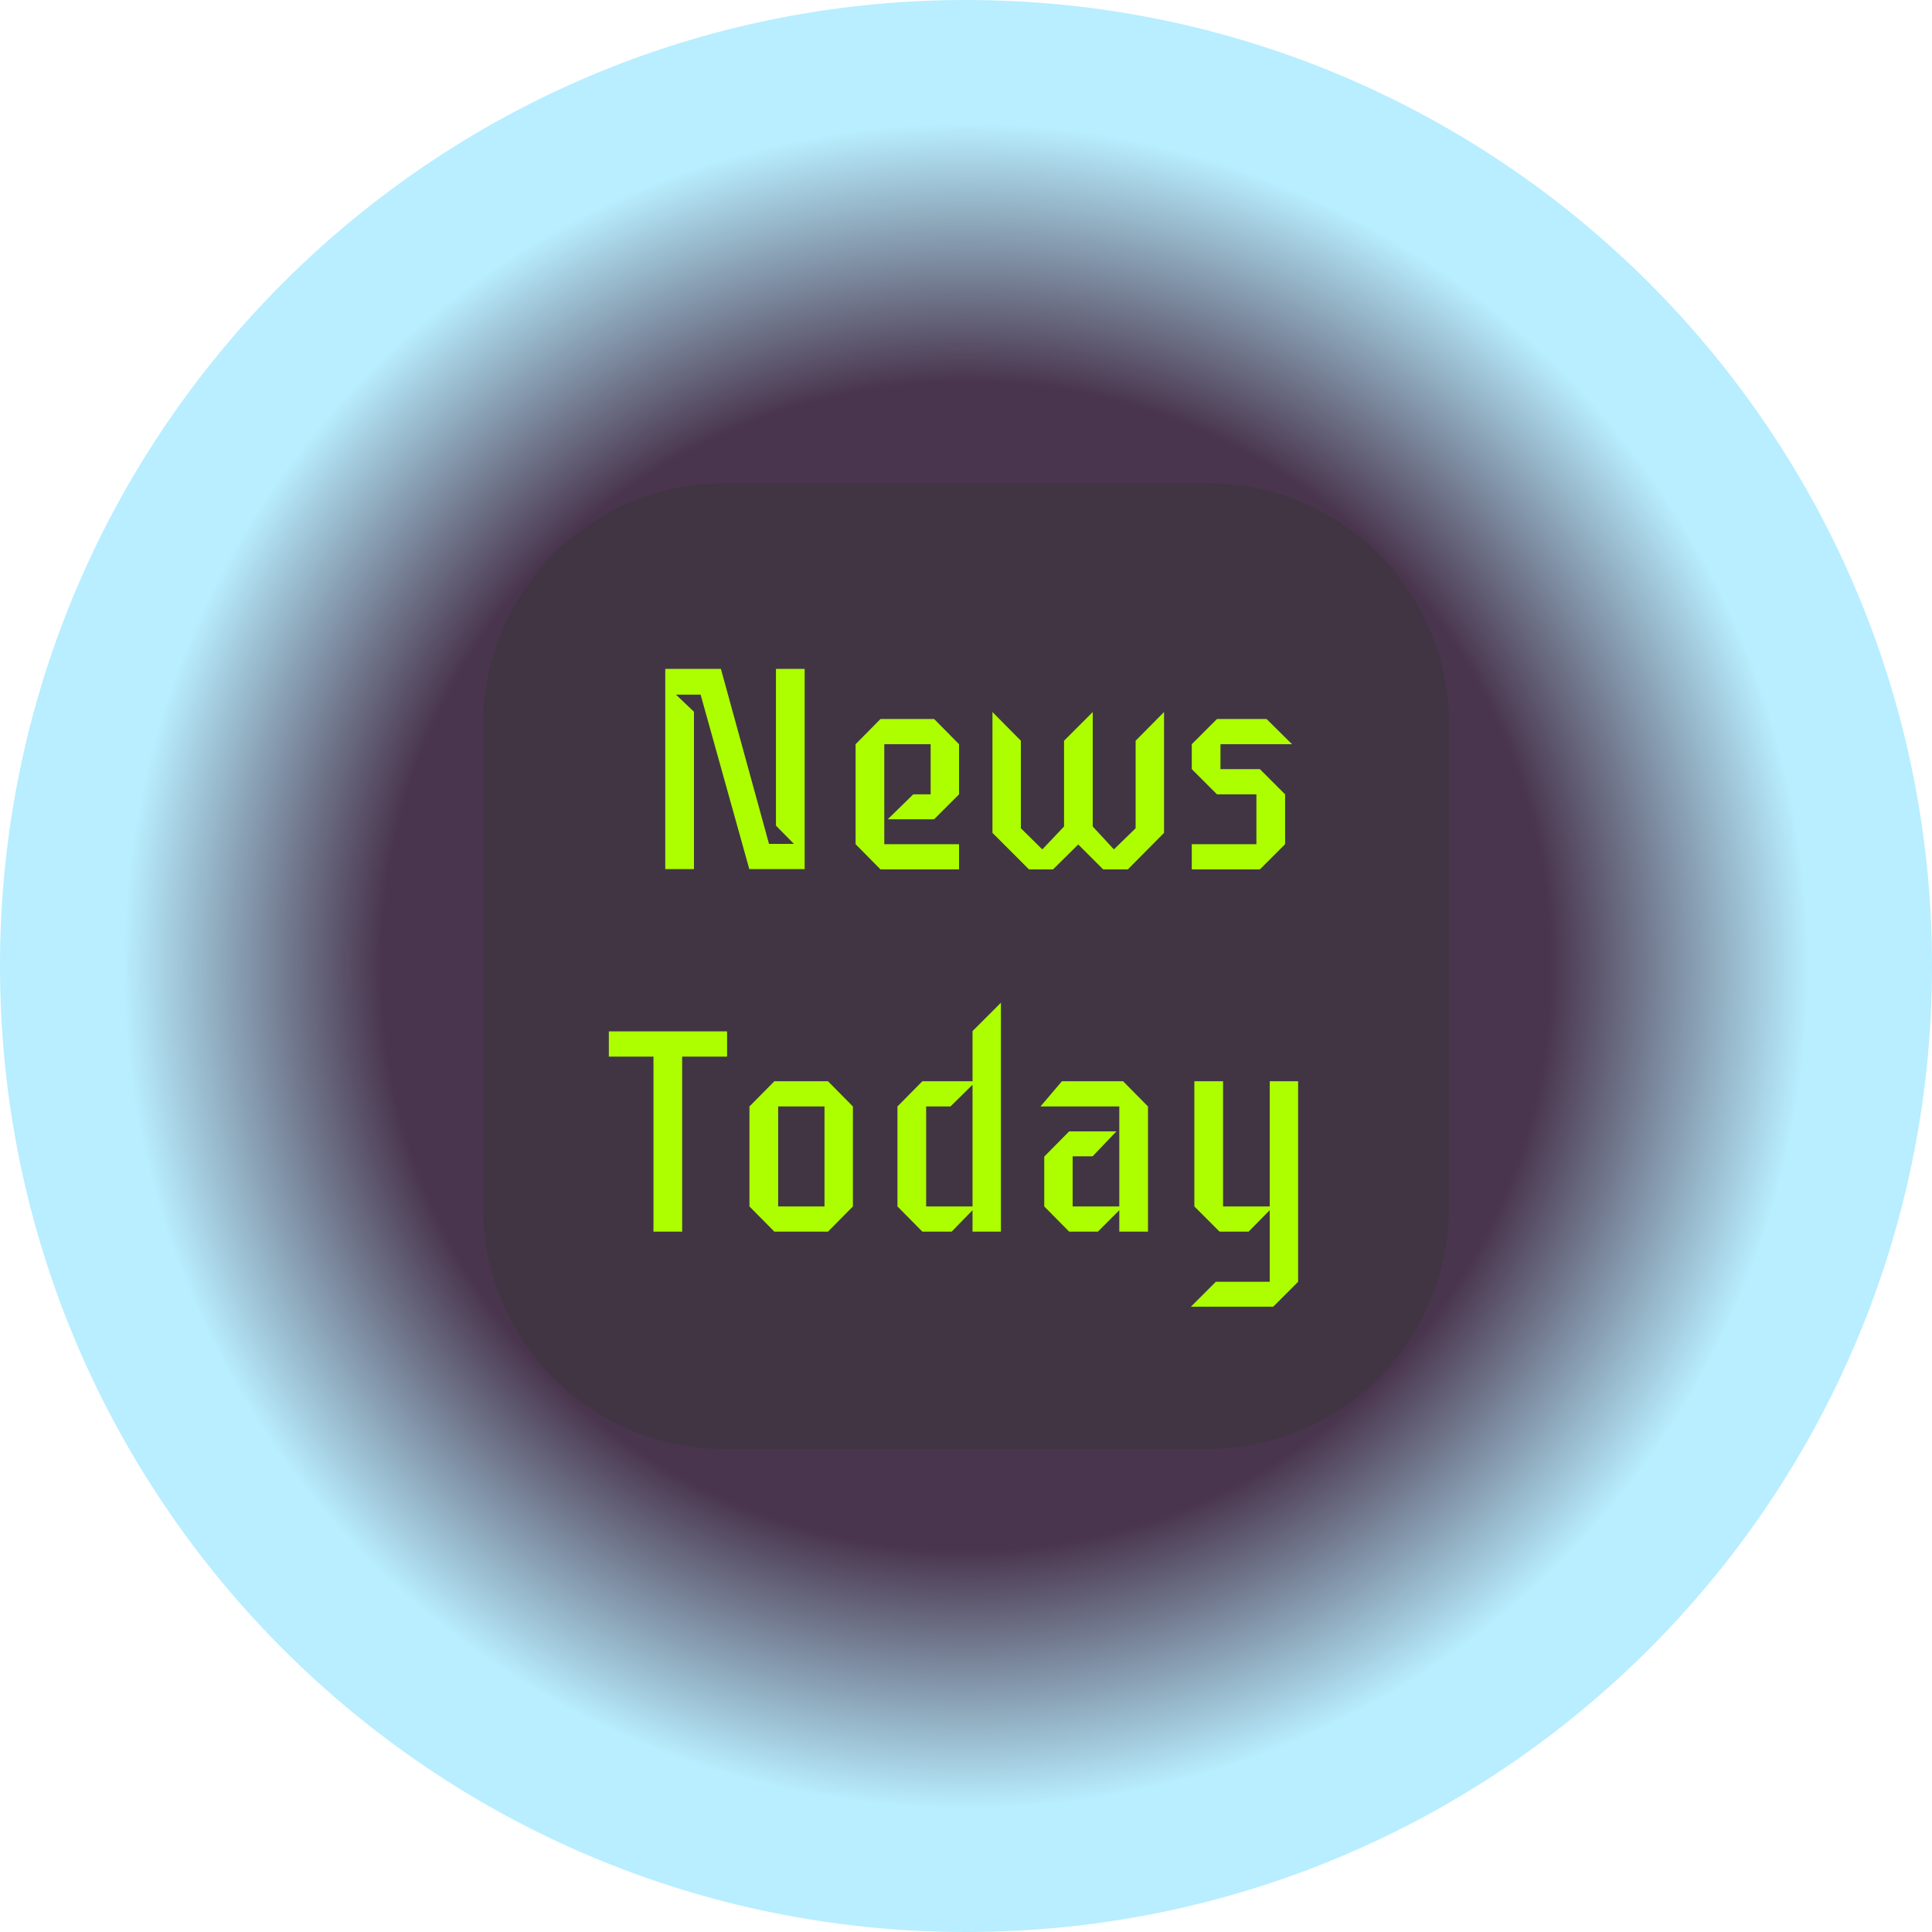
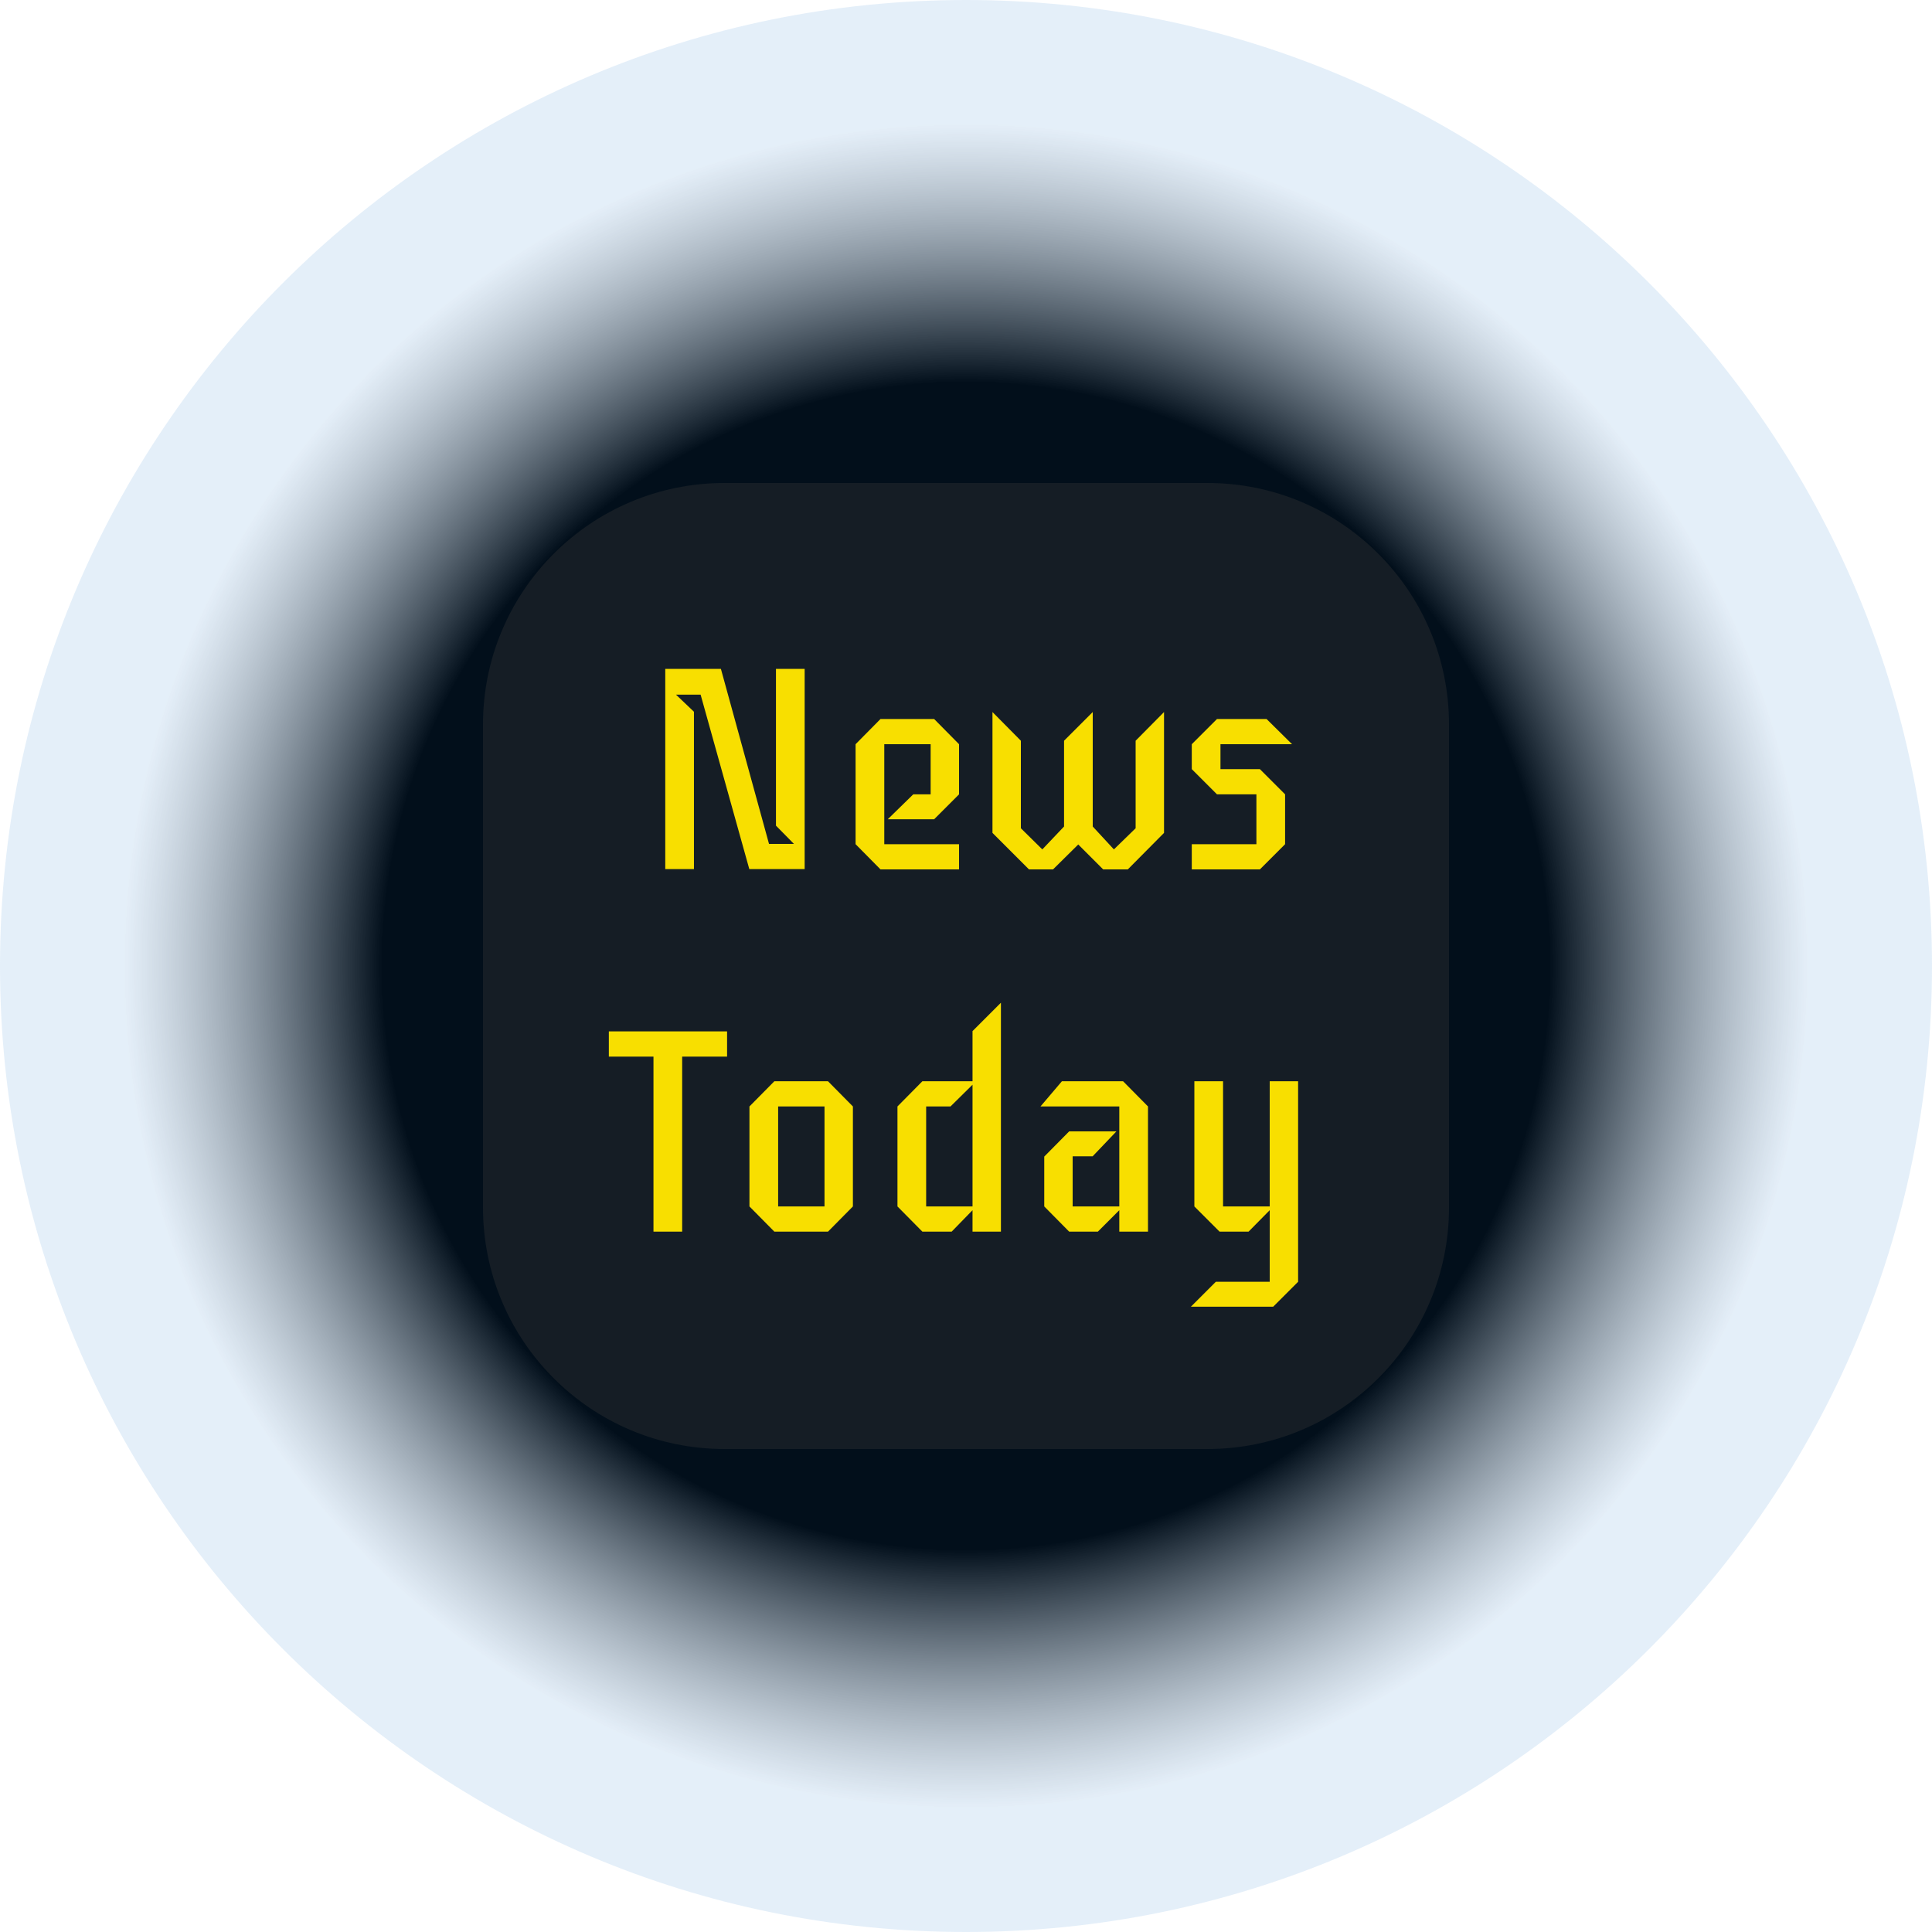
<svg xmlns="http://www.w3.org/2000/svg" width="80" height="80" viewBox="0 0 80 80" fill="none">
-   <rect width="80" height="80" rx="40" fill="url(#paint0_angular_50_5)" />
+   <rect width="80" height="80" rx="40" fill="url(#paint0_angular_51_8)" />
  <rect x="20" y="20" width="40" height="40" rx="10" fill="#373737" fill-opacity="0.38" />
-   <path d="M33.319 35.988H31.027L29.011 28.764H27.991L28.735 29.472V35.988H27.547V27.696H29.851L31.843 34.944H32.875L32.131 34.188V27.696H33.319V35.988ZM39.712 36H36.46L35.428 34.956V30.816L36.46 29.772H38.68L39.712 30.816V32.892L38.68 33.924H36.76L37.816 32.892H38.536V30.816H36.616V34.956H39.712V36ZM48.2 34.488L46.7 36H45.68L44.648 34.968L43.604 36H42.608L41.096 34.488V29.484L42.272 30.672V34.296L43.16 35.172L44.06 34.224V30.672L45.248 29.484V34.224L46.124 35.172L47.024 34.296V30.672L48.2 29.484V34.488ZM53.501 30.816H50.537V31.848H52.169L53.213 32.892V34.956L52.169 36H49.349V34.956H52.025V32.892H50.393L49.349 31.848V30.816L50.393 29.772H52.445L53.501 30.816ZM30.107 43.752H28.247V51H27.059V43.752H25.211V42.708H30.107V43.752ZM35.317 49.956L34.285 51H32.065L31.033 49.956V45.816L32.065 44.772H34.285L35.317 45.816V49.956ZM34.141 49.956V45.816H32.221V49.956H34.141ZM41.446 51H40.27V50.112L39.406 51H38.194L37.162 49.956V45.816L38.194 44.772H40.27V42.696L41.446 41.52V51ZM40.27 49.956V44.916L39.358 45.816H38.35V49.956H40.27ZM47.536 51H46.348V50.112L45.46 51H44.272L43.24 49.956V47.892L44.272 46.848H46.228L45.244 47.88H44.416V49.956H46.348V45.816H43.084L43.972 44.772H46.504L47.536 45.816V51ZM53.752 53.076L52.72 54.108H49.312L50.344 53.076H52.576V50.112L51.7 51H50.5L49.456 49.956V44.772H50.644V49.956H52.576V44.772H53.752V53.076Z" fill="#ADFF00" />
+   <path d="M33.319 35.988H31.027L29.011 28.764H27.991L28.735 29.472V35.988H27.547V27.696H29.851L31.843 34.944H32.875L32.131 34.188V27.696H33.319V35.988ZM39.712 36H36.46L35.428 34.956V30.816L36.46 29.772H38.68L39.712 30.816V32.892L38.68 33.924H36.76L37.816 32.892H38.536V30.816H36.616V34.956H39.712V36ZM48.2 34.488L46.7 36H45.68L44.648 34.968L43.604 36H42.608L41.096 34.488V29.484L42.272 30.672V34.296L43.16 35.172L44.06 34.224V30.672L45.248 29.484V34.224L46.124 35.172L47.024 34.296V30.672L48.2 29.484V34.488ZM53.501 30.816H50.537V31.848H52.169L53.213 32.892V34.956L52.169 36H49.349V34.956H52.025V32.892H50.393L49.349 31.848V30.816L50.393 29.772H52.445L53.501 30.816ZM30.107 43.752H28.247V51H27.059V43.752H25.211V42.708H30.107V43.752ZM35.317 49.956L34.285 51H32.065L31.033 49.956V45.816L32.065 44.772H34.285L35.317 45.816V49.956ZM34.141 49.956V45.816H32.221V49.956H34.141ZM41.446 51H40.27V50.112L39.406 51H38.194L37.162 49.956V45.816L38.194 44.772H40.27V42.696L41.446 41.52V51ZM40.27 49.956V44.916L39.358 45.816H38.35V49.956H40.27ZM47.536 51H46.348V50.112L45.46 51H44.272L43.24 49.956V47.892L44.272 46.848H46.228L45.244 47.88H44.416V49.956H46.348V45.816H43.084L43.972 44.772H46.504L47.536 45.816V51ZM53.752 53.076L52.72 54.108H49.312L50.344 53.076H52.576V50.112L51.7 51H50.5L49.456 49.956V44.772H50.644V49.956H52.576V44.772H53.752V53.076Z" fill="#F8DF00" />
  <defs>
-     <radialGradient id="paint0_angular_50_5" cx="0" cy="0" r="1" gradientUnits="userSpaceOnUse" gradientTransform="translate(40 40) rotate(90) scale(40)">
-       <stop offset="0.599" stop-color="#49354D" />
-       <stop offset="0.865" stop-color="#B8EEFF" />
+     <radialGradient id="paint0_angular_51_8" cx="0" cy="0" r="1" gradientUnits="userSpaceOnUse" gradientTransform="translate(40 40) rotate(90) scale(40)">
+       <stop offset="0.599" stop-color="#020F1B" />
+       <stop offset="0.865" stop-color="#D1E3F4" stop-opacity="0.58" />
    </radialGradient>
  </defs>
</svg>
